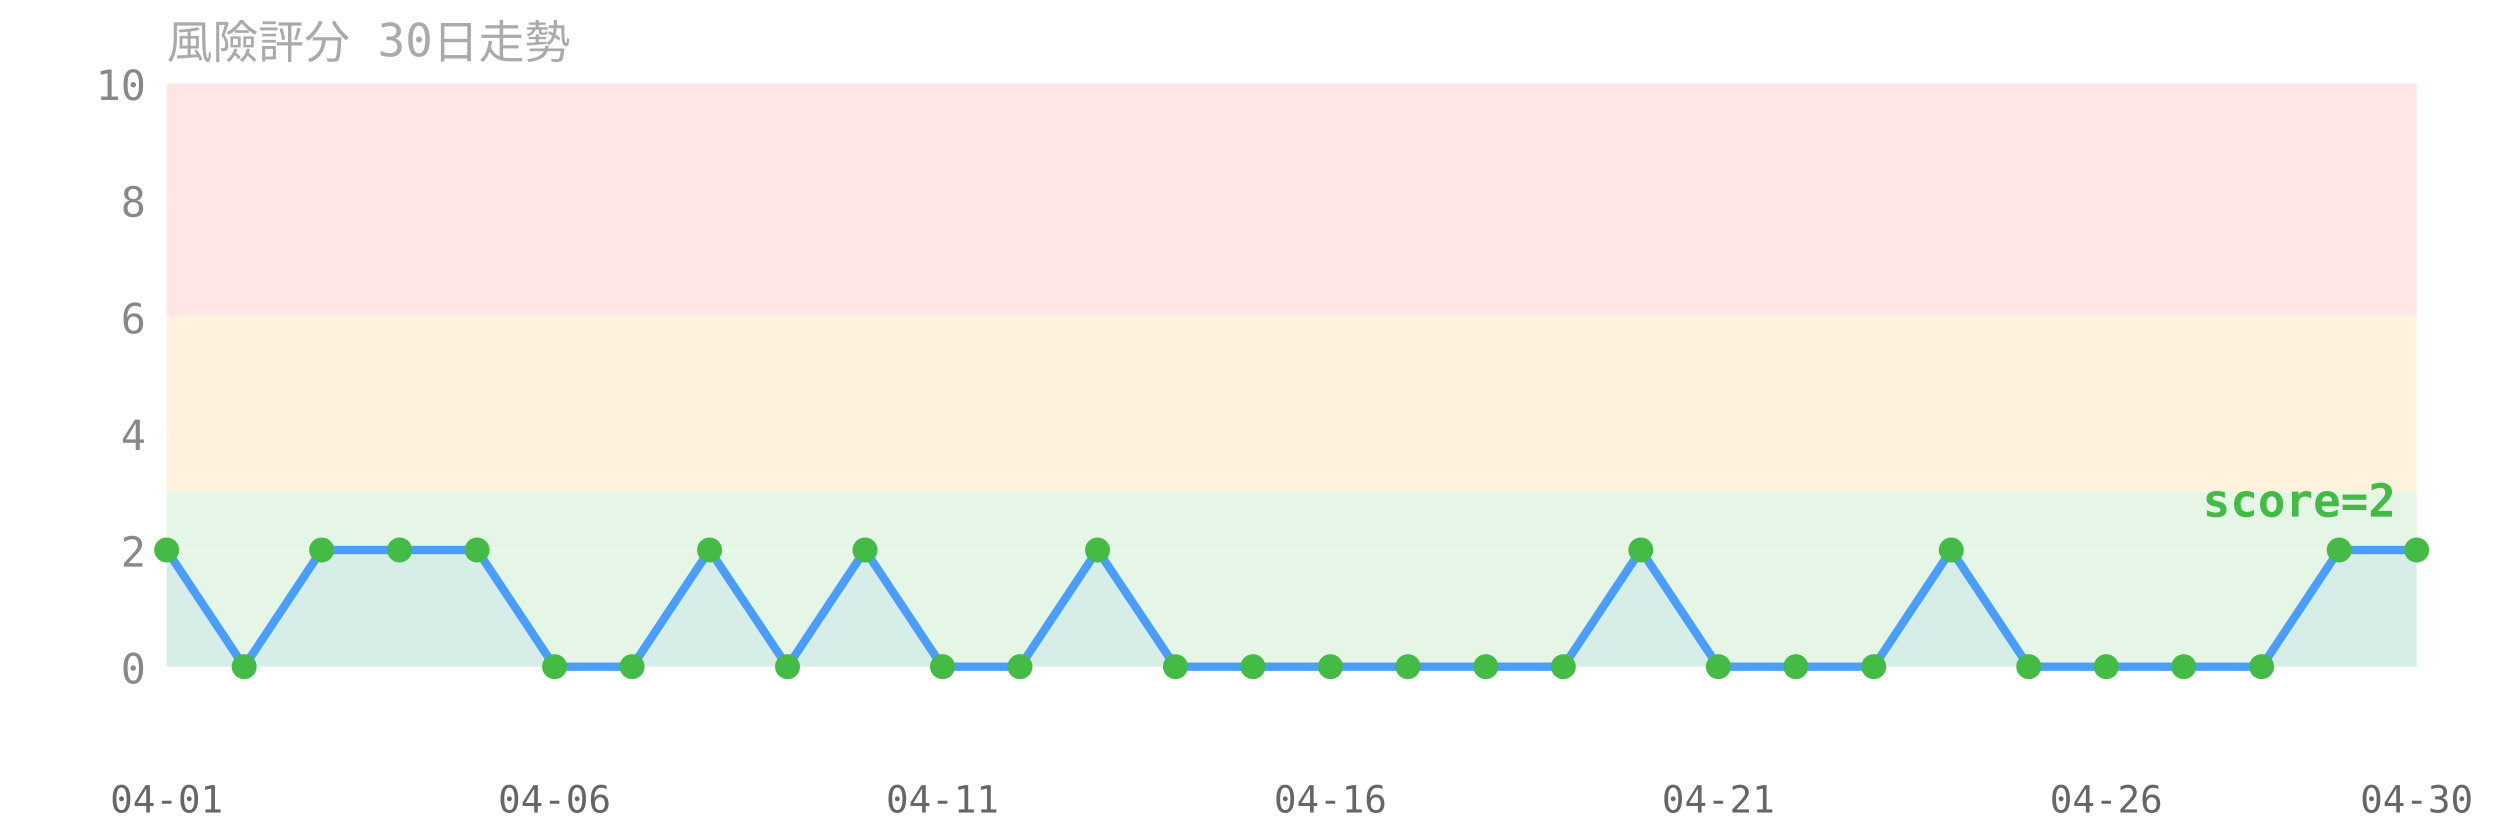
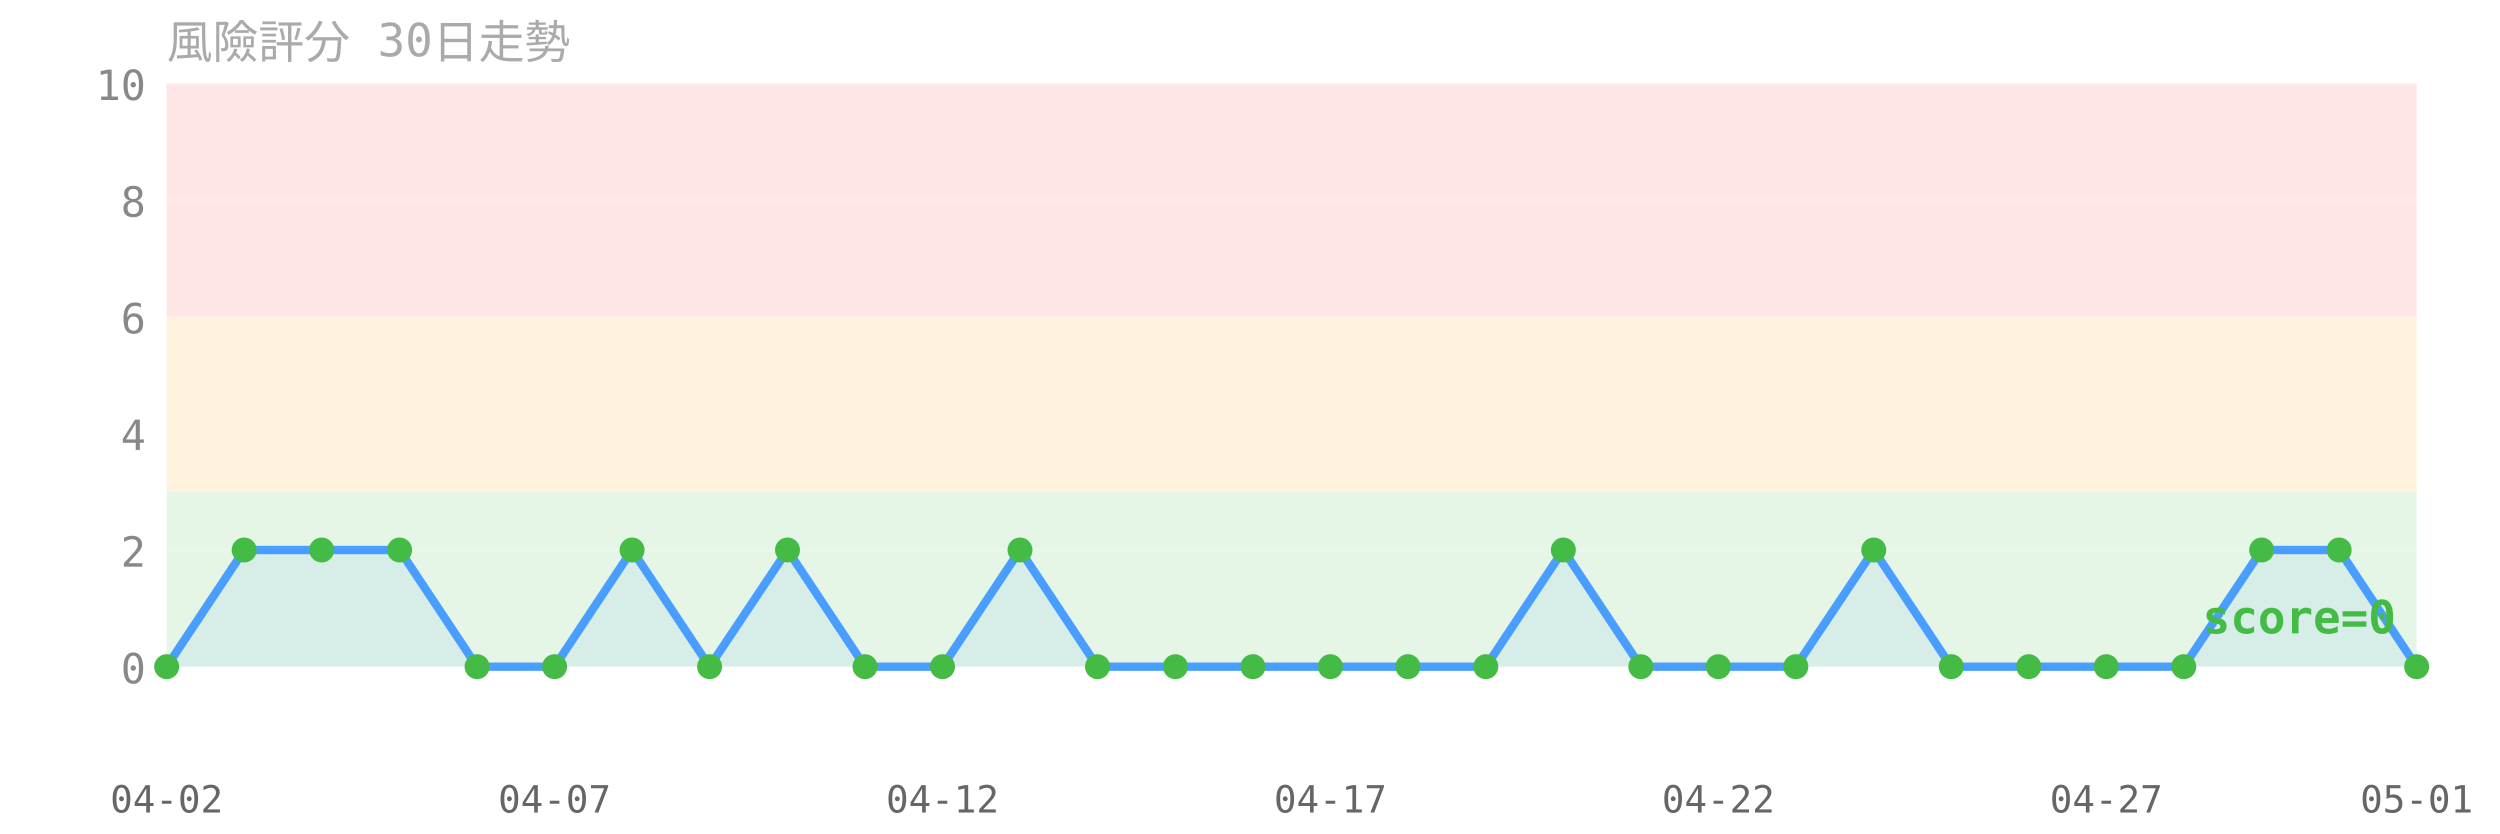
<svg xmlns="http://www.w3.org/2000/svg" width="600" height="200" style="background:#0b0f19;font-family:monospace">
  <rect x="40" y="20.0" width="540" height="56.0" fill="#ff444422" />
  <rect x="40" y="76.0" width="540" height="42.0" fill="#ffaa0022" />
  <rect x="40" y="118.0" width="540" height="42.0" fill="#44bb4422" />
  <line x1="40" y1="160.0" x2="580" y2="160.0" stroke="#ffffff18" stroke-width="1" />
  <text x="35" y="164.0" fill="#888" font-size="10" text-anchor="end">0</text>
  <line x1="40" y1="132.0" x2="580" y2="132.0" stroke="#ffffff18" stroke-width="1" />
  <text x="35" y="136.0" fill="#888" font-size="10" text-anchor="end">2</text>
  <line x1="40" y1="104.0" x2="580" y2="104.0" stroke="#ffffff18" stroke-width="1" />
  <text x="35" y="108.0" fill="#888" font-size="10" text-anchor="end">4</text>
  <line x1="40" y1="76.0" x2="580" y2="76.0" stroke="#ffffff18" stroke-width="1" />
  <text x="35" y="80.0" fill="#888" font-size="10" text-anchor="end">6</text>
  <line x1="40" y1="48.0" x2="580" y2="48.0" stroke="#ffffff18" stroke-width="1" />
  <text x="35" y="52.0" fill="#888" font-size="10" text-anchor="end">8</text>
  <line x1="40" y1="20.0" x2="580" y2="20.0" stroke="#ffffff18" stroke-width="1" />
  <text x="35" y="24.0" fill="#888" font-size="10" text-anchor="end">10</text>
-   <polyline points="40.0,132.0 58.6,160.0 77.2,132.0 95.9,132.0 114.5,132.0 133.1,160.0 151.7,160.0 170.3,132.0 189.0,160.0 207.6,132.0 226.2,160.0 244.8,160.0 263.4,132.0 282.1,160.0 300.7,160.0 319.3,160.0 337.9,160.0 356.6,160.0 375.2,160.0 393.8,132.0 412.4,160.0 431.0,160.0 449.7,160.0 468.3,132.0 486.9,160.0 505.5,160.0 524.1,160.0 542.8,160.0 561.4,132.0 580.0,132.0" fill="none" stroke="#4a9eff" stroke-width="2" stroke-linejoin="round" />
-   <polygon points="40.0,160.0 40.0,132.0 58.6,160.0 77.2,132.0 95.9,132.0 114.5,132.0 133.1,160.0 151.7,160.0 170.3,132.0 189.0,160.0 207.6,132.0 226.2,160.0 244.8,160.0 263.4,132.0 282.1,160.0 300.7,160.0 319.3,160.0 337.9,160.0 356.6,160.0 375.2,160.0 393.8,132.0 412.4,160.0 431.0,160.0 449.7,160.0 468.3,132.0 486.9,160.0 505.5,160.0 524.1,160.0 542.8,160.0 561.4,132.0 580.0,132.0 580.0,160.0" fill="#4a9eff18" />
-   <circle cx="40.0" cy="132.0" r="3" fill="#44bb44" />
-   <circle cx="58.6" cy="160.0" r="3" fill="#44bb44" />
+   <polyline points="40.0,160.0 58.6,132.0 77.2,132.0 95.9,132.0 114.5,160.0 133.1,160.0 151.7,132.0 170.3,160.0 189.0,132.0 207.6,160.0 226.2,160.0 244.8,132.0 263.4,160.0 282.1,160.0 300.7,160.0 319.3,160.0 337.9,160.0 356.6,160.0 375.2,132.0 393.8,160.0 412.4,160.0 431.0,160.0 449.7,132.0 468.3,160.0 486.9,160.0 505.5,160.0 524.1,160.0 542.8,132.0 561.4,132.0 580.0,160.0" fill="none" stroke="#4a9eff" stroke-width="2" stroke-linejoin="round" />
+   <polygon points="40.0,160.0 40.0,160.0 58.6,132.0 77.2,132.0 95.9,132.0 114.5,160.0 133.1,160.0 151.7,132.0 170.3,160.0 189.0,132.0 207.6,160.0 226.2,160.0 244.8,132.0 263.4,160.0 282.1,160.0 300.7,160.0 319.3,160.0 337.9,160.0 356.6,160.0 375.2,132.0 393.8,160.0 412.4,160.0 431.0,160.0 449.7,132.0 468.3,160.0 486.9,160.0 505.5,160.0 524.1,160.0 542.8,132.0 561.4,132.0 580.0,160.0 580.0,160.0" fill="#4a9eff18" />
+   <circle cx="40.0" cy="160.0" r="3" fill="#44bb44" />
+   <circle cx="58.6" cy="132.0" r="3" fill="#44bb44" />
  <circle cx="77.2" cy="132.0" r="3" fill="#44bb44" />
  <circle cx="95.9" cy="132.0" r="3" fill="#44bb44" />
-   <circle cx="114.5" cy="132.0" r="3" fill="#44bb44" />
+   <circle cx="114.5" cy="160.0" r="3" fill="#44bb44" />
  <circle cx="133.1" cy="160.0" r="3" fill="#44bb44" />
-   <circle cx="151.7" cy="160.0" r="3" fill="#44bb44" />
-   <circle cx="170.3" cy="132.0" r="3" fill="#44bb44" />
-   <circle cx="189.0" cy="160.0" r="3" fill="#44bb44" />
-   <circle cx="207.6" cy="132.0" r="3" fill="#44bb44" />
+   <circle cx="151.7" cy="132.0" r="3" fill="#44bb44" />
+   <circle cx="170.3" cy="160.0" r="3" fill="#44bb44" />
+   <circle cx="189.0" cy="132.0" r="3" fill="#44bb44" />
+   <circle cx="207.6" cy="160.0" r="3" fill="#44bb44" />
  <circle cx="226.2" cy="160.0" r="3" fill="#44bb44" />
-   <circle cx="244.8" cy="160.0" r="3" fill="#44bb44" />
-   <circle cx="263.4" cy="132.0" r="3" fill="#44bb44" />
+   <circle cx="244.8" cy="132.0" r="3" fill="#44bb44" />
+   <circle cx="263.4" cy="160.0" r="3" fill="#44bb44" />
  <circle cx="282.1" cy="160.0" r="3" fill="#44bb44" />
  <circle cx="300.7" cy="160.0" r="3" fill="#44bb44" />
  <circle cx="319.3" cy="160.0" r="3" fill="#44bb44" />
  <circle cx="337.9" cy="160.0" r="3" fill="#44bb44" />
  <circle cx="356.6" cy="160.0" r="3" fill="#44bb44" />
-   <circle cx="375.2" cy="160.0" r="3" fill="#44bb44" />
-   <circle cx="393.8" cy="132.0" r="3" fill="#44bb44" />
+   <circle cx="375.2" cy="132.0" r="3" fill="#44bb44" />
+   <circle cx="393.8" cy="160.0" r="3" fill="#44bb44" />
  <circle cx="412.4" cy="160.0" r="3" fill="#44bb44" />
  <circle cx="431.0" cy="160.0" r="3" fill="#44bb44" />
-   <circle cx="449.7" cy="160.0" r="3" fill="#44bb44" />
-   <circle cx="468.3" cy="132.0" r="3" fill="#44bb44" />
+   <circle cx="449.7" cy="132.0" r="3" fill="#44bb44" />
+   <circle cx="468.3" cy="160.0" r="3" fill="#44bb44" />
  <circle cx="486.9" cy="160.0" r="3" fill="#44bb44" />
  <circle cx="505.5" cy="160.0" r="3" fill="#44bb44" />
  <circle cx="524.1" cy="160.0" r="3" fill="#44bb44" />
-   <circle cx="542.8" cy="160.0" r="3" fill="#44bb44" />
+   <circle cx="542.8" cy="132.0" r="3" fill="#44bb44" />
  <circle cx="561.4" cy="132.0" r="3" fill="#44bb44" />
-   <circle cx="580.0" cy="132.0" r="3" fill="#44bb44" />
-   <text x="40.0" y="195" fill="#666" font-size="9" text-anchor="middle">04-01</text>
-   <text x="133.1" y="195" fill="#666" font-size="9" text-anchor="middle">04-06</text>
-   <text x="226.2" y="195" fill="#666" font-size="9" text-anchor="middle">04-11</text>
-   <text x="319.3" y="195" fill="#666" font-size="9" text-anchor="middle">04-16</text>
-   <text x="412.4" y="195" fill="#666" font-size="9" text-anchor="middle">04-21</text>
-   <text x="505.5" y="195" fill="#666" font-size="9" text-anchor="middle">04-26</text>
-   <text x="580.0" y="195" fill="#666" font-size="9" text-anchor="middle">04-30</text>
-   <text x="575.0" y="124.0" fill="#44bb44" font-size="11" text-anchor="end" font-weight="bold">score=2</text>
+   <circle cx="580.0" cy="160.0" r="3" fill="#44bb44" />
+   <text x="40.0" y="195" fill="#666" font-size="9" text-anchor="middle">04-02</text>
+   <text x="133.1" y="195" fill="#666" font-size="9" text-anchor="middle">04-07</text>
+   <text x="226.2" y="195" fill="#666" font-size="9" text-anchor="middle">04-12</text>
+   <text x="319.3" y="195" fill="#666" font-size="9" text-anchor="middle">04-17</text>
+   <text x="412.4" y="195" fill="#666" font-size="9" text-anchor="middle">04-22</text>
+   <text x="505.5" y="195" fill="#666" font-size="9" text-anchor="middle">04-27</text>
+   <text x="580.0" y="195" fill="#666" font-size="9" text-anchor="middle">05-01</text>
+   <text x="575.0" y="152.0" fill="#44bb44" font-size="11" text-anchor="end" font-weight="bold">score=0</text>
  <text x="40" y="14" fill="#aaa" font-size="11">風險評分 30日走勢</text>
</svg>
